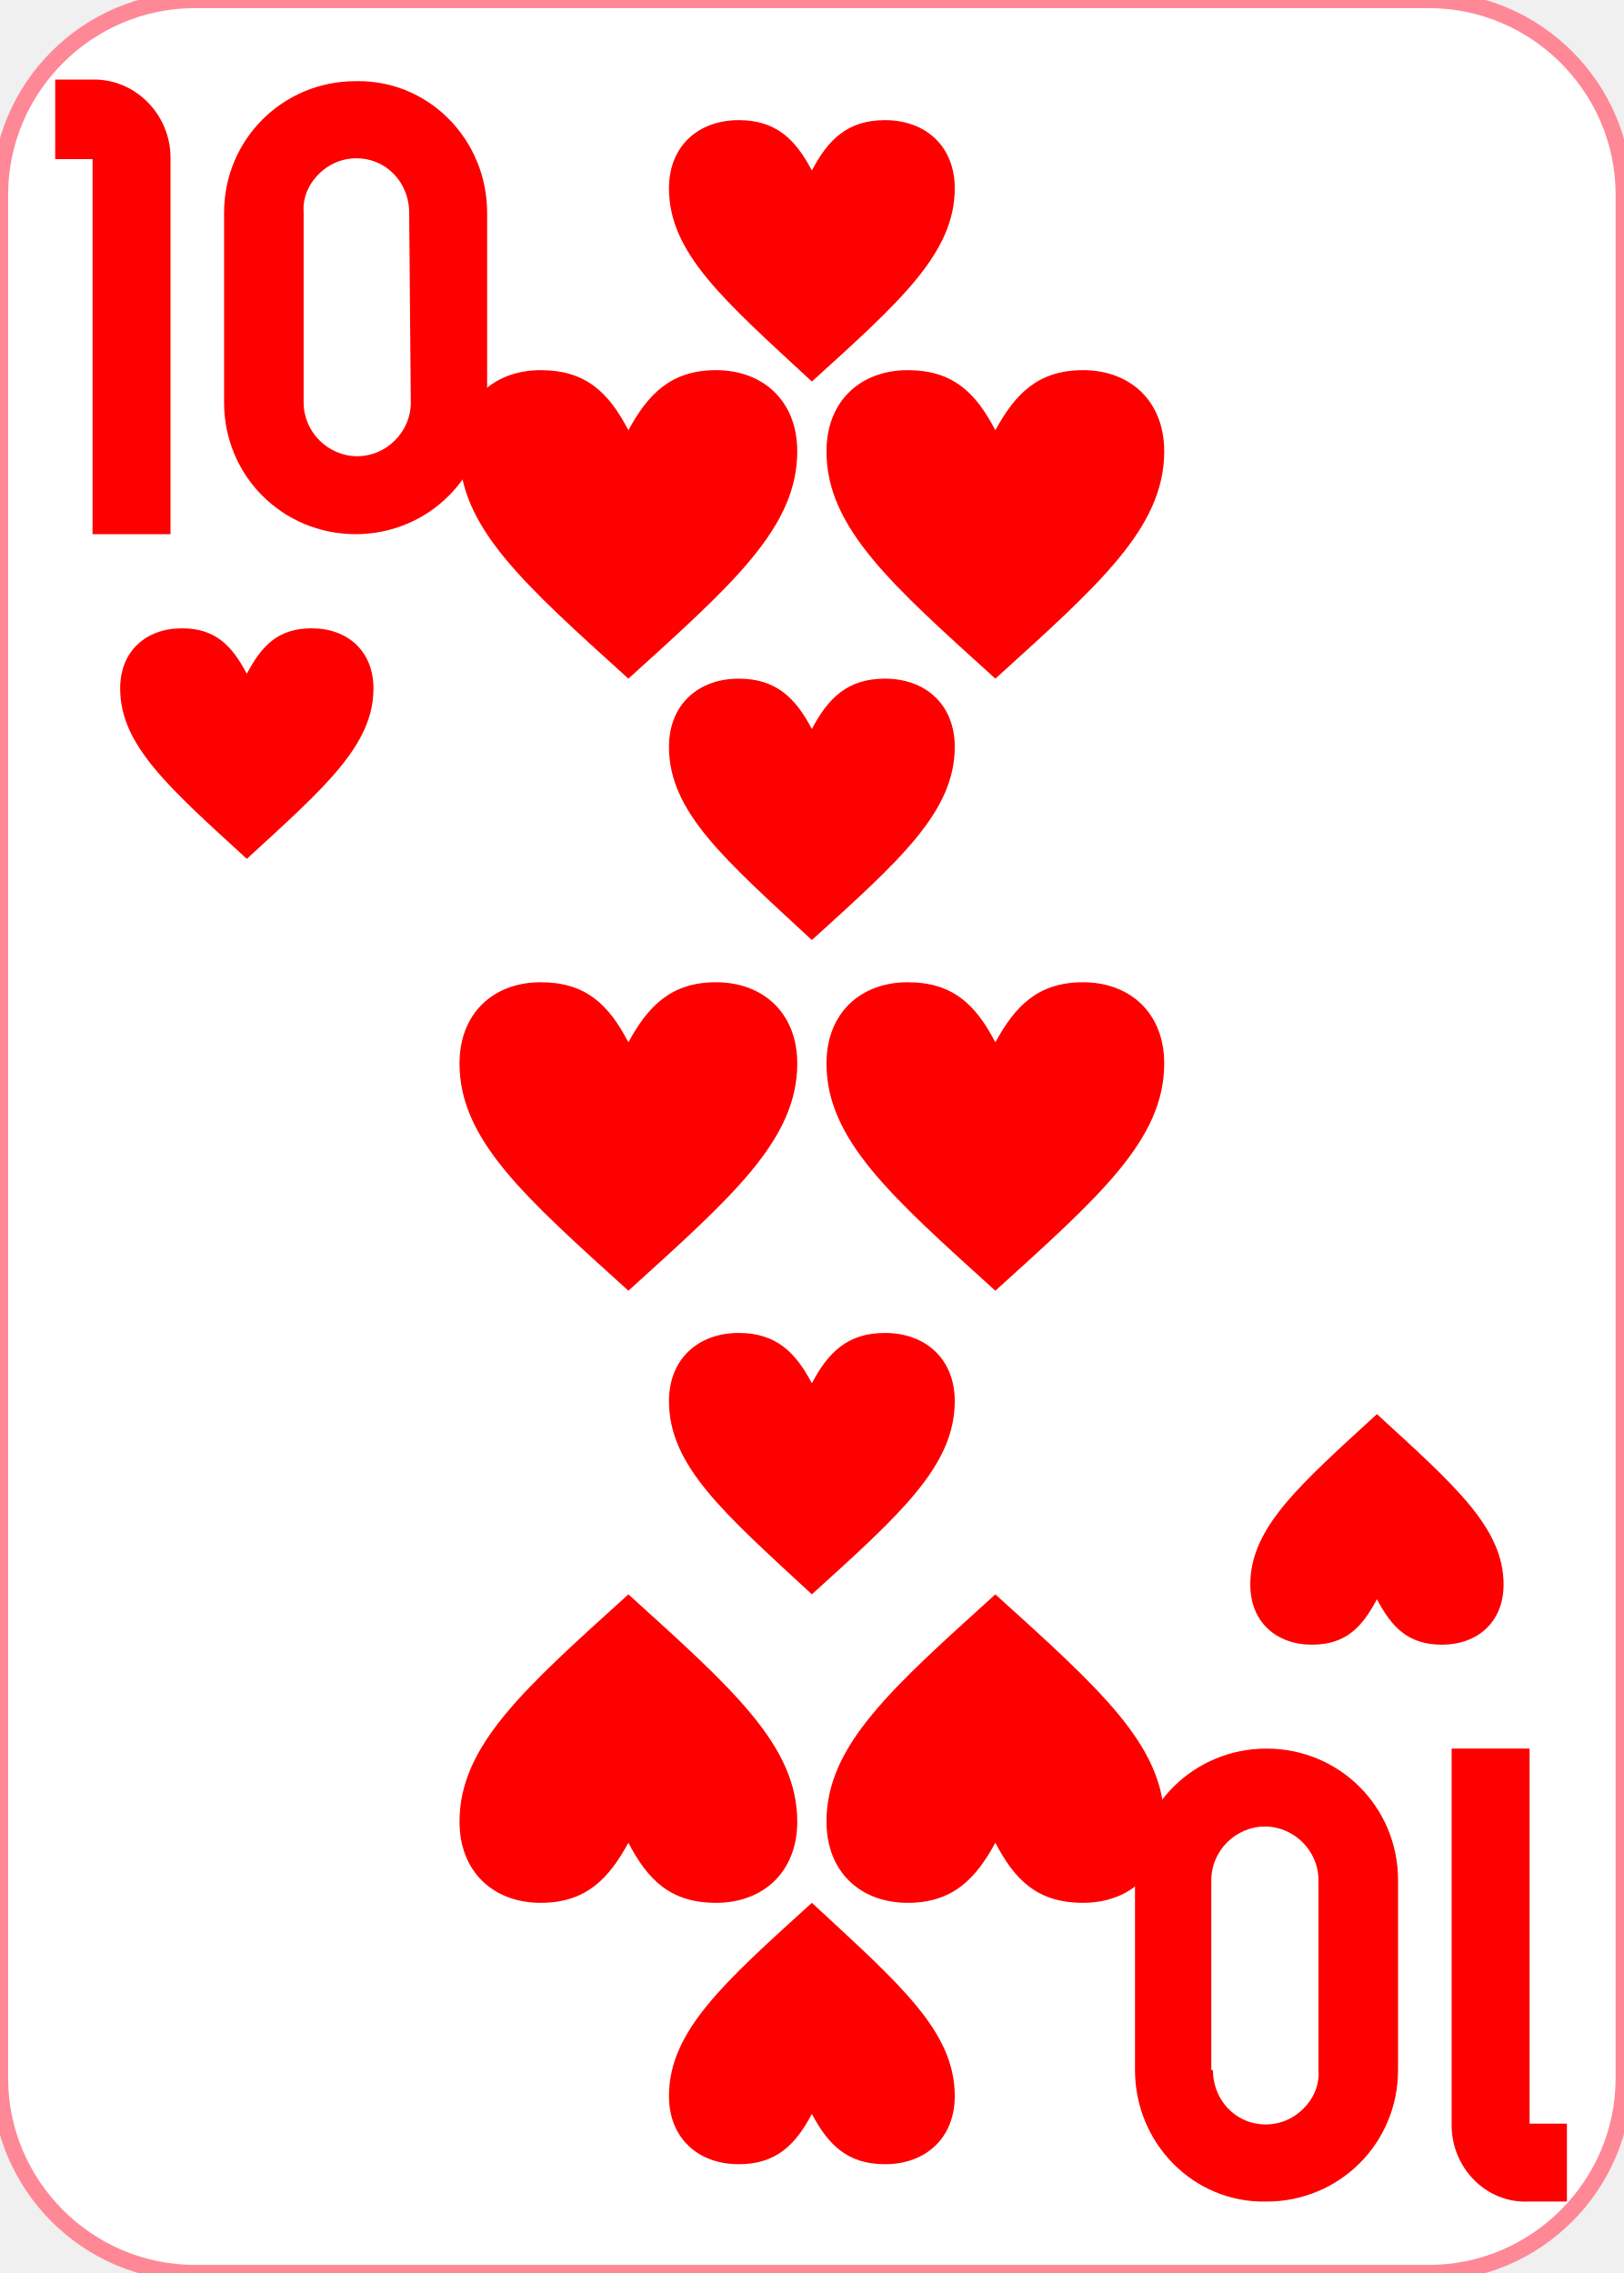
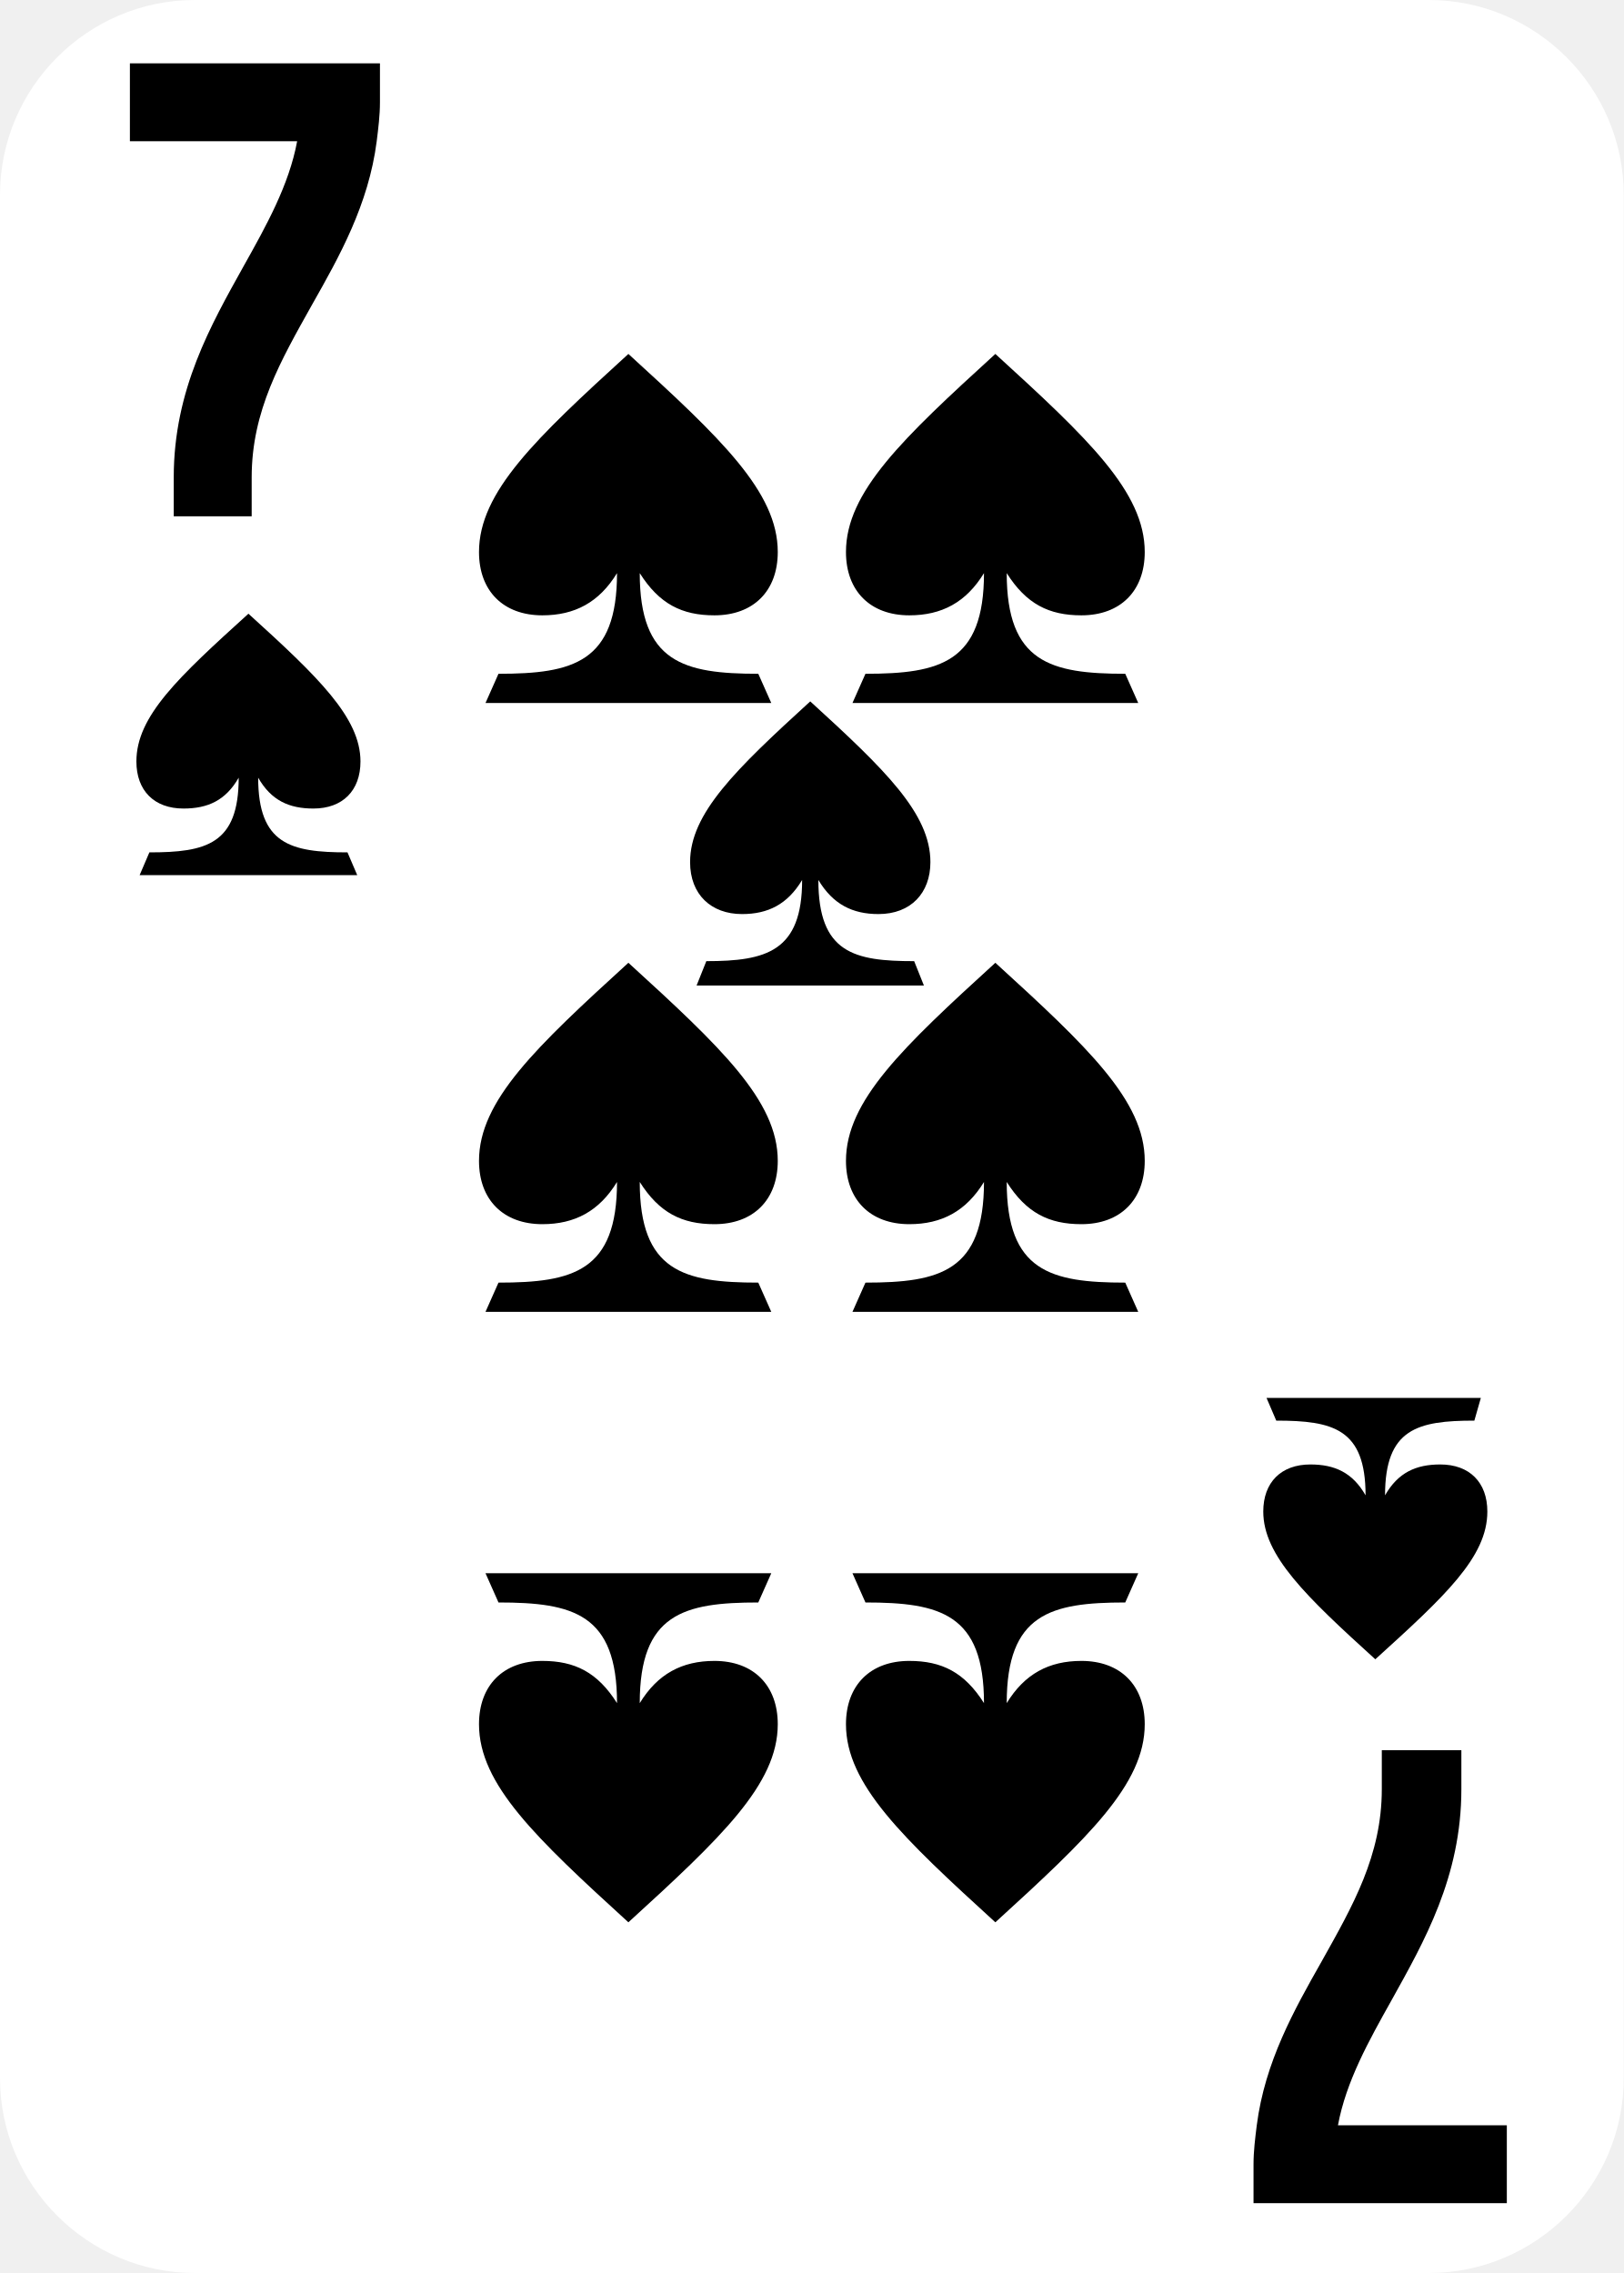
<svg xmlns="http://www.w3.org/2000/svg" version="1.1" id="Layer_1" x="0px" y="0px" viewBox="0 0 100 140" style="enable-background:new 0 0 100 140;" xml:space="preserve">
  <style type="text/css">
- 	.st0{fill:#FFFFFF;stroke:#FF8896;stroke-miterlimit:10;}
- 	.st1{fill:#FF0000;}
+ 	.st0{fill:#FFFFFF;}
</style>
  <path class="st0" d="M88,140H12c-6.6,0-12-5.4-12-12V12C0,5.4,5.4,0,12,0h76c6.6,0,12,5.4,12,12v116C100,134.6,94.6,140,88,140z" />
  <g>
-     <path class="st1" d="M10.5,9.7v23.2H5.7V9.8H3.4V4.9h2.4C8.4,4.9,10.5,7.1,10.5,9.7z" />
-     <path class="st1" d="M30,13.1v11.7c0,4.5-3.6,8.1-8.1,8.1s-8.1-3.6-8.1-8.1V13.1c0-4.5,3.6-8.1,8.1-8.1C26.4,4.9,30,8.6,30,13.1z    M25.2,13.1c0-1.2-0.6-2.3-1.6-2.9c-1-0.6-2.3-0.6-3.3,0s-1.7,1.7-1.6,2.9v11.7c0,1.8,1.5,3.3,3.3,3.3s3.3-1.5,3.3-3.3L25.2,13.1   L25.2,13.1z" />
+     <path d="M23.4,3.9v2.4c0,0.8-0.1,1.6-0.2,2.4c-0.5,3.9-2.3,7.1-4,10.1c-1.9,3.4-3.7,6.5-3.7,10.6v2.4h-4.8v-2.4   c0-5.4,2.3-9.4,4.3-13c1.4-2.5,2.8-5,3.3-7.7H8V3.9H23.4z" />
  </g>
  <g>
-     <path class="st1" d="M89.4,130.9v-23.2h4.8v23.1h2.3v4.8h-2.4C91.5,135.7,89.4,133.5,89.4,130.9z" />
-     <path class="st1" d="M69.9,127.5v-11.7c0-4.5,3.6-8.1,8.1-8.1s8.1,3.6,8.1,8.1v11.7c0,4.5-3.6,8.1-8.1,8.1   C73.5,135.7,69.9,132,69.9,127.5z M74.7,127.5c0,1.2,0.6,2.3,1.6,2.9c1,0.6,2.3,0.6,3.3,0s1.7-1.7,1.6-2.9v-11.7   c0-1.8-1.5-3.3-3.3-3.3s-3.3,1.5-3.3,3.3v11.7C74.6,127.5,74.7,127.5,74.7,127.5z" />
+     <path d="M77.2,135.7v-2.4c0-0.8,0.1-1.6,0.2-2.4c0.5-3.9,2.3-7.1,4-10.1c1.9-3.4,3.7-6.5,3.7-10.6v-2.4H90v2.4   c0,5.4-2.3,9.4-4.3,13c-1.4,2.5-2.8,5-3.3,7.7h10.4v4.8L77.2,135.7L77.2,135.7z" />
  </g>
  <g>
-     <path class="st1" d="M77,97.6c0-3.5,3-6.1,7.8-10.5c4.8,4.4,7.8,7,7.8,10.5c0,2.3-1.6,3.7-3.8,3.7c-2.1,0-3.1-1.1-4-2.8   c-0.9,1.7-1.9,2.8-4,2.8C78.6,101.3,77,99.9,77,97.6z" />
+     <path d="M9.2,52.5c3.5,0,5.5-0.5,5.5-4.6c-0.8,1.4-1.9,1.9-3.4,1.9c-1.8,0-2.9-1.1-2.9-2.9c0-2.8,2.6-5.2,6.9-9.1   c4.3,3.9,6.9,6.4,6.9,9.1c0,1.8-1.1,2.9-2.9,2.9c-1.5,0-2.6-0.5-3.4-1.9c0,4.1,2,4.6,5.5,4.6l0.6,1.4H8.6L9.2,52.5z" />
  </g>
  <g>
-     <path class="st1" d="M71.7,27.8c0,4.7-4,8.2-10.4,14c-6.4-5.8-10.4-9.3-10.4-14c0-3.1,2.1-5,5-5c2.8,0,4.2,1.4,5.4,3.7   c1.2-2.2,2.6-3.7,5.4-3.7C69.6,22.8,71.7,24.7,71.7,27.8z" />
+     <path d="M90.8,87.5c-3.5,0-5.5,0.5-5.5,4.6c0.8-1.4,1.9-1.9,3.4-1.9c1.8,0,2.9,1.1,2.9,2.9c0,2.8-2.6,5.2-6.9,9.1   c-4.3-3.9-6.9-6.4-6.9-9.1c0-1.8,1.1-2.9,2.9-2.9c1.5,0,2.6,0.5,3.4,1.9c0-4.1-2-4.6-5.5-4.6L78,86.1h13.2L90.8,87.5z" />
  </g>
  <g>
-     <path class="st1" d="M49.1,27.8c0,4.7-4,8.2-10.4,14c-6.4-5.8-10.4-9.3-10.4-14c0-3.1,2.1-5,5-5c2.8,0,4.2,1.4,5.4,3.7   c1.2-2.2,2.6-3.7,5.4-3.7C47,22.8,49.1,24.7,49.1,27.8z" />
+     <path d="M30.7,41.5c4.6,0,7.3-0.7,7.3-6.2c-1.1,1.8-2.6,2.6-4.6,2.6c-2.4,0-3.9-1.5-3.9-3.9c0-3.7,3.5-7,9.2-12.2   c5.7,5.2,9.2,8.5,9.2,12.2c0,2.4-1.5,3.9-3.9,3.9c-2,0-3.4-0.7-4.6-2.6c0,5.5,2.7,6.2,7.3,6.2l0.8,1.8H29.9L30.7,41.5z" />
  </g>
  <g>
-     <path class="st1" d="M58.8,46c0,4-3.4,7-8.8,11.9c-5.4-5-8.8-7.9-8.8-11.9c0-2.6,1.8-4.2,4.3-4.2c2.3,0,3.5,1.2,4.5,3.1   c1-1.9,2.2-3.1,4.5-3.1C57,41.8,58.8,43.4,58.8,46z" />
+     <path d="M53.3,41.5c4.6,0,7.3-0.7,7.3-6.2c-1.1,1.8-2.6,2.6-4.6,2.6c-2.4,0-3.9-1.5-3.9-3.9c0-3.7,3.5-7,9.2-12.2   C67,27,70.5,30.3,70.5,34c0,2.4-1.5,3.9-3.9,3.9c-2,0-3.4-0.7-4.6-2.6c0,5.5,2.7,6.2,7.3,6.2l0.8,1.8H52.5L53.3,41.5z" />
  </g>
  <g>
-     <path class="st1" d="M58.8,11.6c0,4-3.4,7-8.8,11.9c-5.4-5-8.8-7.9-8.8-11.9c0-2.6,1.8-4.2,4.3-4.2c2.3,0,3.5,1.2,4.5,3.1   c1-1.9,2.2-3.1,4.5-3.1C57,7.4,58.8,9,58.8,11.6z" />
+     <path d="M30.7,79c4.6,0,7.3-0.7,7.3-6.2c-1.1,1.8-2.6,2.6-4.6,2.6c-2.4,0-3.9-1.5-3.9-3.9c0-3.7,3.5-7,9.2-12.2   c5.7,5.2,9.2,8.5,9.2,12.2c0,2.4-1.5,3.9-3.9,3.9c-2,0-3.4-0.7-4.6-2.6c0,5.5,2.7,6.2,7.3,6.2l0.8,1.8H29.9L30.7,79z" />
  </g>
  <g>
-     <path class="st1" d="M58.8,86.3c0,4-3.4,7-8.8,11.9c-5.4-5-8.8-7.9-8.8-11.9c0-2.6,1.8-4.2,4.3-4.2c2.3,0,3.5,1.2,4.5,3.1   c1-1.9,2.2-3.1,4.5-3.1C57,82.1,58.8,83.7,58.8,86.3z" />
+     <path d="M53.3,79c4.6,0,7.3-0.7,7.3-6.2c-1.1,1.8-2.6,2.6-4.6,2.6c-2.4,0-3.9-1.5-3.9-3.9c0-3.7,3.5-7,9.2-12.2   c5.7,5.2,9.2,8.5,9.2,12.2c0,2.4-1.5,3.9-3.9,3.9c-2,0-3.4-0.7-4.6-2.6c0,5.5,2.7,6.2,7.3,6.2l0.8,1.8H52.5L53.3,79z" />
  </g>
  <g>
-     <path class="st1" d="M41.2,129.1c0-4,3.4-7,8.8-11.9c5.4,5,8.8,7.9,8.8,11.9c0,2.6-1.8,4.2-4.3,4.2c-2.3,0-3.5-1.2-4.5-3.1   c-1,1.9-2.2,3.1-4.5,3.1C43,133.3,41.2,131.7,41.2,129.1z" />
+     <path d="M43.5,59.2c3.7,0,5.9-0.6,5.9-5c-0.9,1.5-2.1,2.1-3.7,2.1c-1.9,0-3.2-1.2-3.2-3.2c0-3,2.8-5.7,7.4-9.9   c4.6,4.2,7.4,6.9,7.4,9.9c0,1.9-1.2,3.2-3.2,3.2c-1.6,0-2.8-0.6-3.7-2.1c0,4.5,2.2,5,5.9,5l0.6,1.5H42.9L43.5,59.2z" />
  </g>
  <g>
-     <path class="st1" d="M71.7,65.5c0,4.7-4,8.2-10.4,14c-6.4-5.8-10.4-9.3-10.4-14c0-3.1,2.1-5,5-5c2.8,0,4.2,1.4,5.4,3.7   c1.2-2.2,2.6-3.7,5.4-3.7C69.6,60.5,71.7,62.4,71.7,65.5z" />
+     <path d="M69.3,98.7c-4.6,0-7.3,0.7-7.3,6.2c1.1-1.8,2.6-2.6,4.6-2.6c2.4,0,3.9,1.5,3.9,3.9c0,3.7-3.5,7-9.2,12.2   c-5.7-5.2-9.2-8.5-9.2-12.2c0-2.4,1.5-3.9,3.9-3.9c2,0,3.4,0.7,4.6,2.6c0-5.5-2.7-6.2-7.3-6.2l-0.8-1.8h17.6L69.3,98.7z" />
  </g>
  <g>
-     <path class="st1" d="M49.1,65.5c0,4.7-4,8.2-10.4,14c-6.4-5.8-10.4-9.3-10.4-14c0-3.1,2.1-5,5-5c2.8,0,4.2,1.4,5.4,3.7   c1.2-2.2,2.6-3.7,5.4-3.7C47,60.5,49.1,62.4,49.1,65.5z" />
-   </g>
-   <g>
-     <path class="st1" d="M28.3,112.2c0-4.7,4-8.2,10.4-14c6.4,5.8,10.4,9.3,10.4,14c0,3.1-2.1,5-5,5c-2.8,0-4.2-1.4-5.4-3.7   c-1.2,2.2-2.6,3.7-5.4,3.7C30.4,117.2,28.3,115.3,28.3,112.2z" />
-   </g>
-   <g>
-     <path class="st1" d="M50.9,112.2c0-4.7,4-8.2,10.4-14c6.4,5.8,10.4,9.3,10.4,14c0,3.1-2.1,5-5,5c-2.8,0-4.2-1.4-5.4-3.7   c-1.2,2.2-2.6,3.7-5.4,3.7C53,117.2,50.9,115.3,50.9,112.2z" />
-   </g>
-   <g>
-     <path class="st1" d="M23,42.4c0,3.5-3,6.1-7.8,10.5c-4.8-4.4-7.8-7-7.8-10.5c0-2.3,1.6-3.7,3.8-3.7c2.1,0,3.1,1.1,4,2.8   c0.9-1.7,1.9-2.8,4-2.8C21.4,38.7,23,40.1,23,42.4z" />
+     <path d="M46.7,98.7c-4.6,0-7.3,0.7-7.3,6.2c1.1-1.8,2.6-2.6,4.6-2.6c2.4,0,3.9,1.5,3.9,3.9c0,3.7-3.5,7-9.2,12.2   c-5.7-5.2-9.2-8.5-9.2-12.2c0-2.4,1.5-3.9,3.9-3.9c2,0,3.4,0.7,4.6,2.6c0-5.5-2.7-6.2-7.3-6.2l-0.8-1.8h17.6L46.7,98.7z" />
  </g>
</svg>
